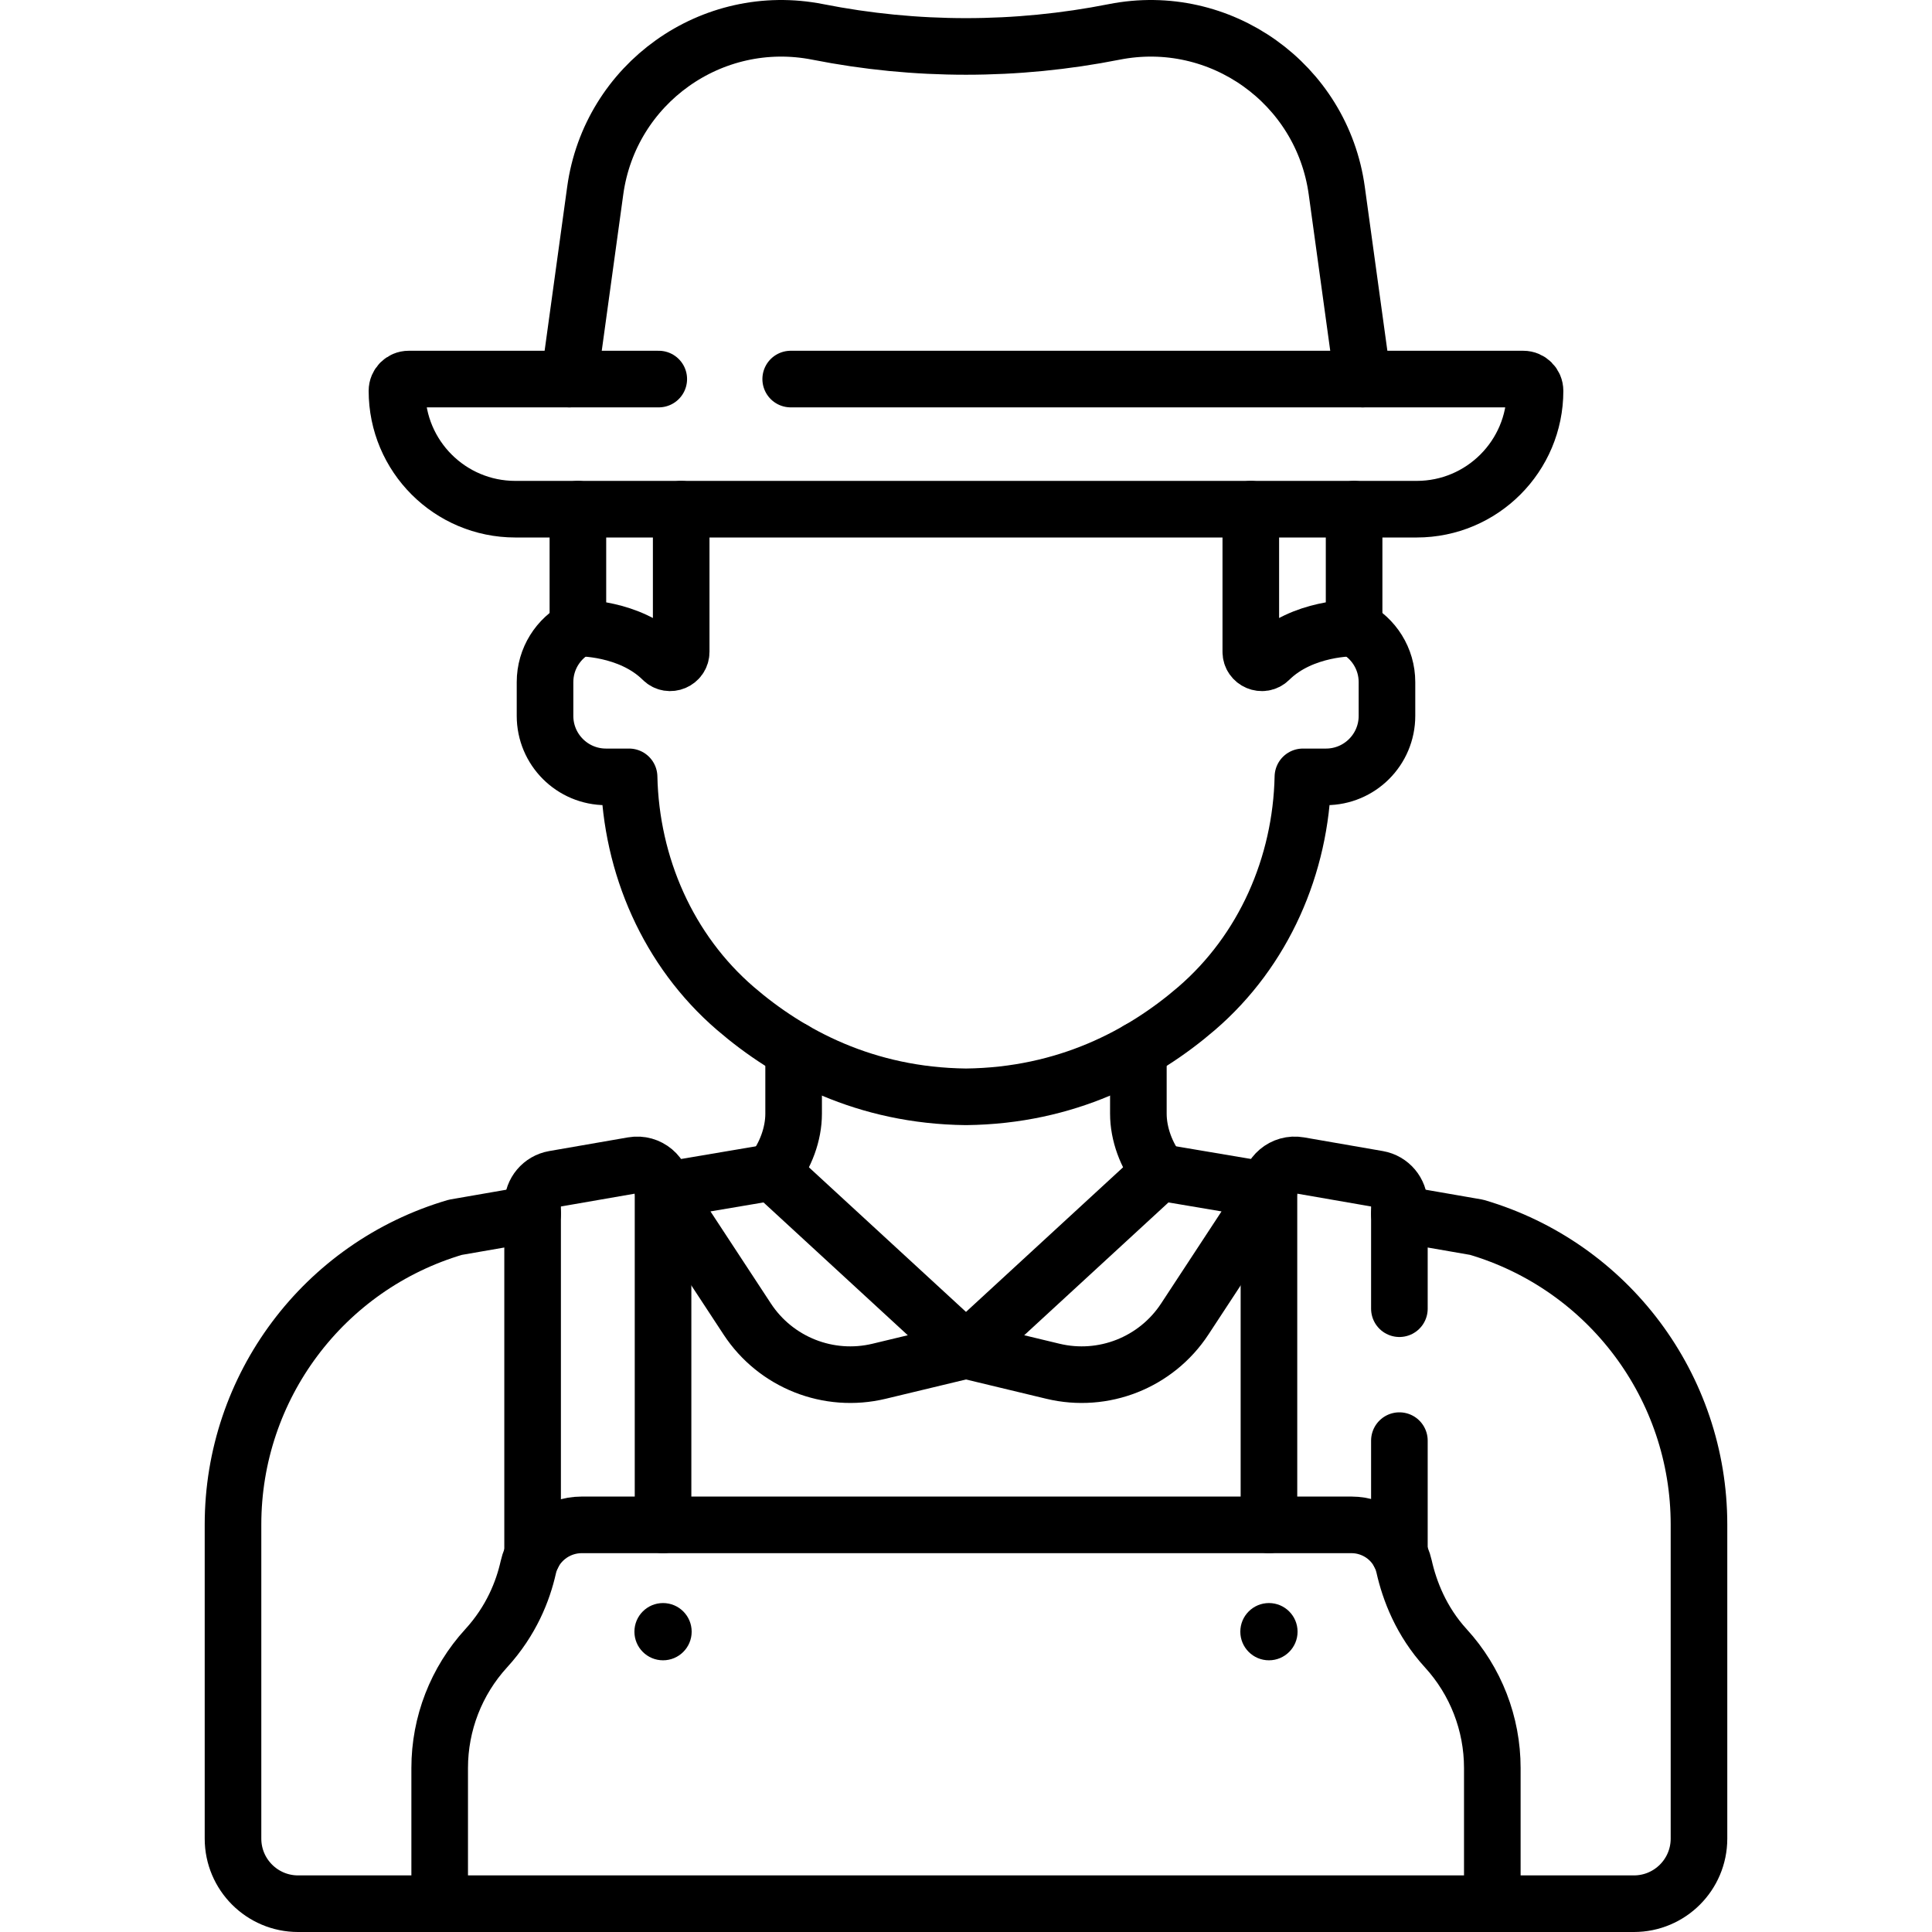
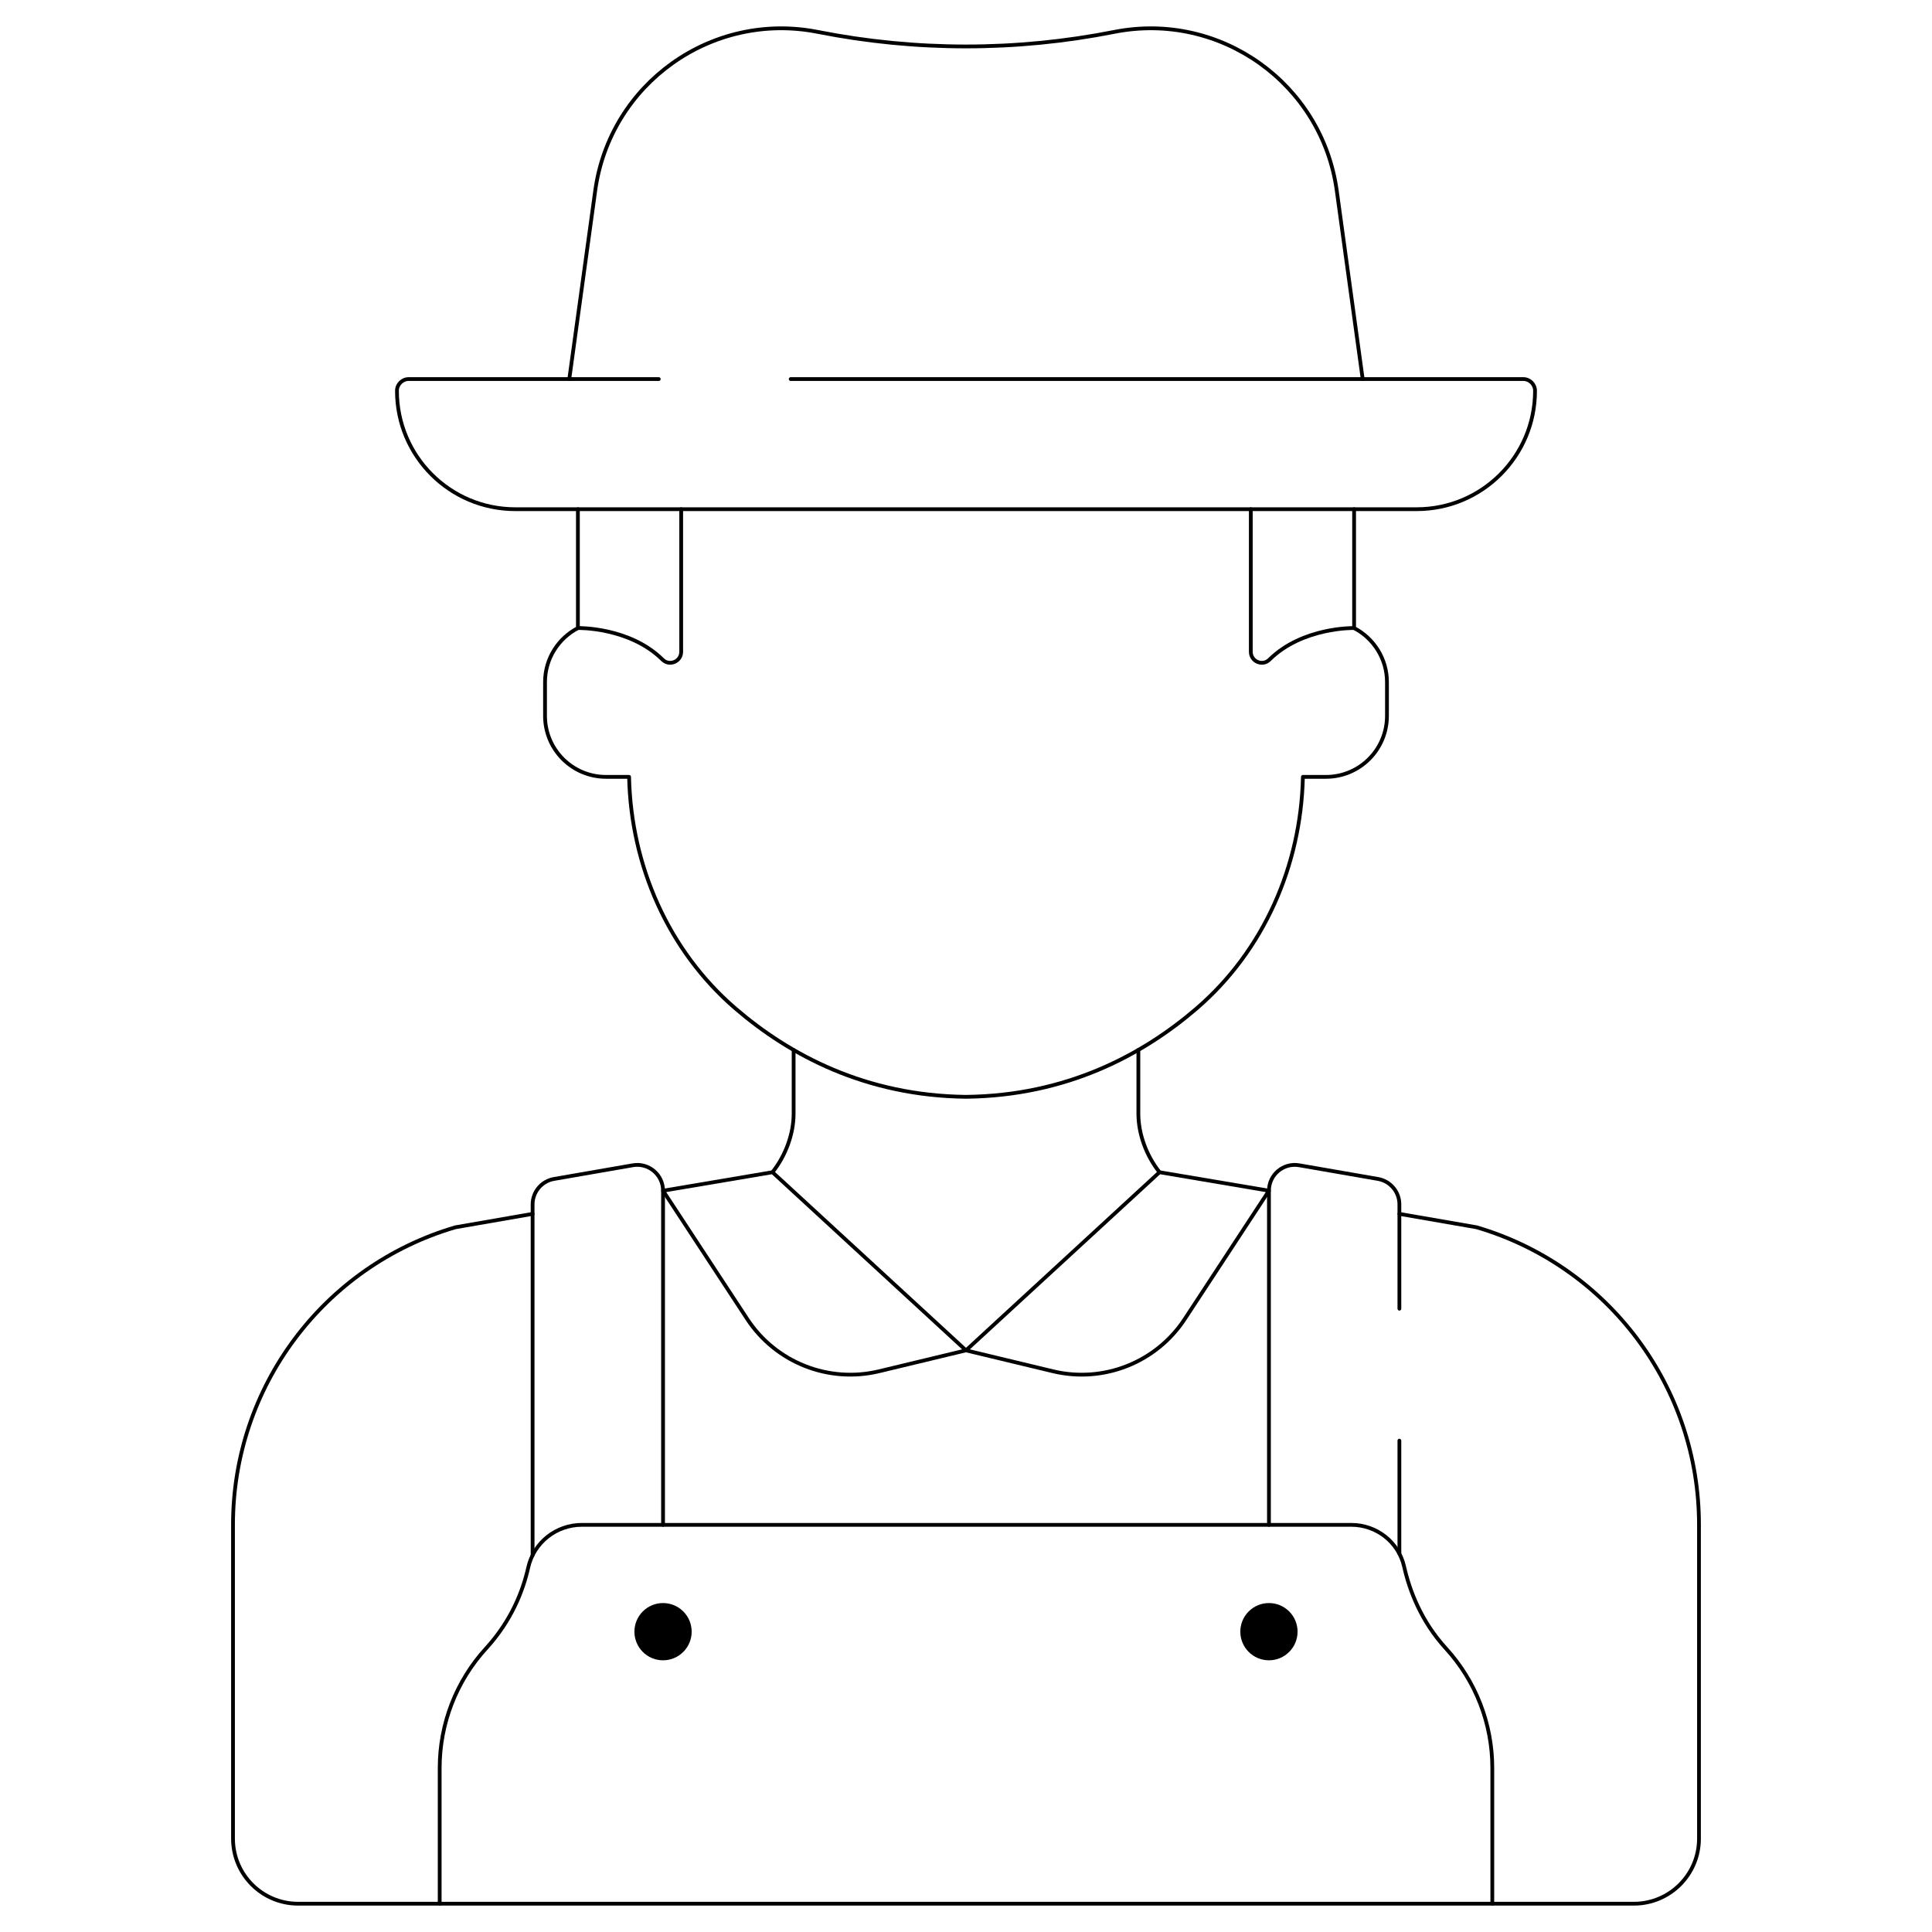
<svg xmlns="http://www.w3.org/2000/svg" version="1.1" width="32" height="32" x="0" y="0" viewBox="0 0 682.667 682.667" style="enable-background:new 0 0 32 32" xml:space="preserve">
  <g>
    <defs>
      <clipPath id="a" clipPathUnits="userSpaceOnUse">
        <path d="M0 512h512V0H0Z" fill="#000000" opacity="1" data-original="#000000" />
      </clipPath>
    </defs>
    <g clip-path="url(#a)" transform="matrix(1.33333 0 0 -1.33333 0 682.667)">
      <path d="M0 0a7.586 7.586 0 1 0-15.172 0A7.586 7.586 0 0 0 0 0" style="fill-opacity:1;fill-rule:nonzero;stroke:none" transform="translate(183.3 79.589)" fill="#000000" data-original="#000000" />
      <path d="M0 0a7.586 7.586 0 1 0-15.172 0A7.586 7.586 0 0 0 0 0" style="fill-opacity:1;fill-rule:nonzero;stroke:none" transform="translate(343.87 79.589)" fill="#000000" data-original="#000000" />
-       <path d="M0 0h-66.26a3.12 3.12 0 0 1-3.121-3.122c0-17.321 14.042-31.364 31.364-31.364h238.875c17.322 0 31.364 14.043 31.364 31.364A3.12 3.12 0 0 1 229.101 0H34.964" style="stroke-width:15;stroke-linecap:round;stroke-linejoin:round;stroke-miterlimit:10;stroke-dasharray:none;stroke-opacity:1" transform="translate(174.58 411.546)" fill="none" stroke="#000000" stroke-width="15" stroke-linecap="round" stroke-linejoin="round" stroke-miterlimit="10" stroke-dasharray="none" stroke-opacity="" data-original="#000000" />
-       <path d="m0 0-6.873 49.933c-3.907 28.383-30.898 47.625-59.005 42.062a202.157 202.157 0 0 0-78.506 0c-28.106 5.563-55.098-13.679-59.005-42.062L-210.262 0" style="stroke-width:15;stroke-linecap:round;stroke-linejoin:round;stroke-miterlimit:10;stroke-dasharray:none;stroke-opacity:1" transform="translate(361.13 411.546)" fill="none" stroke="#000000" stroke-width="15" stroke-linecap="round" stroke-linejoin="round" stroke-miterlimit="10" stroke-dasharray="none" stroke-opacity="" data-original="#000000" />
-       <path d="M0 0c-5.184-2.691-8.73-8.099-8.73-14.343v-8.937c0-8.927 7.236-16.163 16.163-16.163h6.113c.504-23.459 10.362-46.038 28.171-61.373 14.338-12.345 34.491-23.122 61.114-23.418 26.623.296 46.777 11.073 61.114 23.418 17.809 15.335 27.667 37.914 28.171 61.373h6.113c8.927 0 16.164 7.236 16.164 16.163v8.937c0 6.244-3.547 11.652-8.731 14.343" style="stroke-width:15;stroke-linecap:round;stroke-linejoin:round;stroke-miterlimit:10;stroke-dasharray:none;stroke-opacity:1" transform="translate(153.169 345.566)" fill="none" stroke="#000000" stroke-width="15" stroke-linecap="round" stroke-linejoin="round" stroke-miterlimit="10" stroke-dasharray="none" stroke-opacity="" data-original="#000000" />
-       <path d="M0 0v-37.788c0-2.572 3.107-3.894 4.936-2.085 8.778 8.688 22.439 8.379 22.439 8.379V0" style="stroke-width:15;stroke-linecap:round;stroke-linejoin:round;stroke-miterlimit:10;stroke-dasharray:none;stroke-opacity:1" transform="translate(331.477 377.06)" fill="none" stroke="#000000" stroke-width="15" stroke-linecap="round" stroke-linejoin="round" stroke-miterlimit="10" stroke-dasharray="none" stroke-opacity="" data-original="#000000" />
-       <path d="M0 0v-31.494s13.661.309 22.439-8.379c1.829-1.809 4.936-.487 4.936 2.085V0" style="stroke-width:15;stroke-linecap:round;stroke-linejoin:round;stroke-miterlimit:10;stroke-dasharray:none;stroke-opacity:1" transform="translate(153.149 377.06)" fill="none" stroke="#000000" stroke-width="15" stroke-linecap="round" stroke-linejoin="round" stroke-miterlimit="10" stroke-dasharray="none" stroke-opacity="" data-original="#000000" />
-       <path d="M0 0v-16.894c0-5.36-2.111-11.126-5.609-15.511h.005" style="stroke-width:15;stroke-linecap:round;stroke-linejoin:round;stroke-miterlimit:10;stroke-dasharray:none;stroke-opacity:1" transform="translate(210.32 233.755)" fill="none" stroke="#000000" stroke-width="15" stroke-linecap="round" stroke-linejoin="round" stroke-miterlimit="10" stroke-dasharray="none" stroke-opacity="" data-original="#000000" />
-       <path d="M0 0h.004c-3.498 4.386-5.608 10.151-5.608 15.512v16.893" style="stroke-width:15;stroke-linecap:round;stroke-linejoin:round;stroke-miterlimit:10;stroke-dasharray:none;stroke-opacity:1" transform="translate(307.284 201.35)" fill="none" stroke="#000000" stroke-width="15" stroke-linecap="round" stroke-linejoin="round" stroke-miterlimit="10" stroke-dasharray="none" stroke-opacity="" data-original="#000000" />
-       <path d="M0 0v35.972a46.977 46.977 0 0 1-12.313 31.706c-6.559 7.172-9.629 15.308-11.063 21.674-1.463 6.493-7.325 11.046-13.981 11.046h-203.929c-6.786 0-12.713-4.668-14.201-11.289-1.393-6.203-4.455-14.102-11.159-21.431a46.981 46.981 0 0 1-12.312-31.706V0" style="stroke-width:15;stroke-linecap:round;stroke-linejoin:round;stroke-miterlimit:10;stroke-dasharray:none;stroke-opacity:1" transform="translate(395.479 7.5)" fill="none" stroke="#000000" stroke-width="15" stroke-linecap="round" stroke-linejoin="round" stroke-miterlimit="10" stroke-dasharray="none" stroke-opacity="" data-original="#000000" />
-       <path d="m0 0-20.478-3.556c-34.932-10.285-58.918-42.35-58.918-78.766v-83.238c0-9.528 7.725-17.252 17.252-17.252h353.996c9.527 0 17.252 7.724 17.252 17.252v83.238c0 36.416-23.986 68.481-58.918 78.766L229.708 0" style="stroke-width:15;stroke-linecap:round;stroke-linejoin:round;stroke-miterlimit:10;stroke-dasharray:none;stroke-opacity:1" transform="translate(141.146 190.311)" fill="none" stroke="#000000" stroke-width="15" stroke-linecap="round" stroke-linejoin="round" stroke-miterlimit="10" stroke-dasharray="none" stroke-opacity="" data-original="#000000" />
-       <path d="M0 0v27.64a6.844 6.844 0 0 1-5.672 6.743l-20.883 3.626c-4.185.726-8.014-2.495-8.014-6.742v-88.551" style="stroke-width:15;stroke-linecap:round;stroke-linejoin:round;stroke-miterlimit:10;stroke-dasharray:none;stroke-opacity:1" transform="translate(370.854 165.183)" fill="none" stroke="#000000" stroke-width="15" stroke-linecap="round" stroke-linejoin="round" stroke-miterlimit="10" stroke-dasharray="none" stroke-opacity="" data-original="#000000" />
-       <path d="M0 0v29.967" style="stroke-width:15;stroke-linecap:round;stroke-linejoin:round;stroke-miterlimit:10;stroke-dasharray:none;stroke-opacity:1" transform="translate(370.854 100.251)" fill="none" stroke="#000000" stroke-width="15" stroke-linecap="round" stroke-linejoin="round" stroke-miterlimit="10" stroke-dasharray="none" stroke-opacity="" data-original="#000000" />
-       <path d="M0 0v88.551c0 4.247-3.829 7.469-8.014 6.742l-20.883-3.626a6.844 6.844 0 0 1-5.672-6.743V-8.062" style="stroke-width:15;stroke-linecap:round;stroke-linejoin:round;stroke-miterlimit:10;stroke-dasharray:none;stroke-opacity:1" transform="translate(175.715 107.898)" fill="none" stroke="#000000" stroke-width="15" stroke-linecap="round" stroke-linejoin="round" stroke-miterlimit="10" stroke-dasharray="none" stroke-opacity="" data-original="#000000" />
-       <path d="m0 0 23.026-5.534A32.67 32.67 0 0 1 57.979 8.312l22.306 33.996-29.001 4.902ZM0 0l-23.026-5.534A32.67 32.67 0 0 0-57.979 8.312l-22.306 33.996 29.001 4.902z" style="stroke-width:15;stroke-linecap:round;stroke-linejoin:round;stroke-miterlimit:10;stroke-dasharray:none;stroke-opacity:1" transform="translate(256 154.14)" fill="none" stroke="#000000" stroke-width="15" stroke-linecap="round" stroke-linejoin="round" stroke-miterlimit="10" stroke-dasharray="none" stroke-opacity="" data-original="#000000" />
+       <path d="M0 0h-66.26a3.12 3.12 0 0 1-3.121-3.122c0-17.321 14.042-31.364 31.364-31.364h238.875c17.322 0 31.364 14.043 31.364 31.364A3.12 3.12 0 0 1 229.101 0H34.964" style="strokeWidth:15;stroke-linecap:round;stroke-linejoin:round;stroke-miterlimit:10;stroke-dasharray:none;stroke-opacity:1" transform="translate(174.58 411.546)" fill="none" stroke="#000000" strokeWidth="15" stroke-linecap="round" stroke-linejoin="round" stroke-miterlimit="10" stroke-dasharray="none" stroke-opacity="" data-original="#000000" />
+       <path d="m0 0-6.873 49.933c-3.907 28.383-30.898 47.625-59.005 42.062a202.157 202.157 0 0 0-78.506 0c-28.106 5.563-55.098-13.679-59.005-42.062L-210.262 0" style="strokeWidth:15;stroke-linecap:round;stroke-linejoin:round;stroke-miterlimit:10;stroke-dasharray:none;stroke-opacity:1" transform="translate(361.13 411.546)" fill="none" stroke="#000000" strokeWidth="15" stroke-linecap="round" stroke-linejoin="round" stroke-miterlimit="10" stroke-dasharray="none" stroke-opacity="" data-original="#000000" />
+       <path d="M0 0c-5.184-2.691-8.73-8.099-8.73-14.343v-8.937c0-8.927 7.236-16.163 16.163-16.163h6.113c.504-23.459 10.362-46.038 28.171-61.373 14.338-12.345 34.491-23.122 61.114-23.418 26.623.296 46.777 11.073 61.114 23.418 17.809 15.335 27.667 37.914 28.171 61.373h6.113c8.927 0 16.164 7.236 16.164 16.163v8.937c0 6.244-3.547 11.652-8.731 14.343" style="strokeWidth:15;stroke-linecap:round;stroke-linejoin:round;stroke-miterlimit:10;stroke-dasharray:none;stroke-opacity:1" transform="translate(153.169 345.566)" fill="none" stroke="#000000" strokeWidth="15" stroke-linecap="round" stroke-linejoin="round" stroke-miterlimit="10" stroke-dasharray="none" stroke-opacity="" data-original="#000000" />
+       <path d="M0 0v-37.788c0-2.572 3.107-3.894 4.936-2.085 8.778 8.688 22.439 8.379 22.439 8.379V0" style="strokeWidth:15;stroke-linecap:round;stroke-linejoin:round;stroke-miterlimit:10;stroke-dasharray:none;stroke-opacity:1" transform="translate(331.477 377.06)" fill="none" stroke="#000000" strokeWidth="15" stroke-linecap="round" stroke-linejoin="round" stroke-miterlimit="10" stroke-dasharray="none" stroke-opacity="" data-original="#000000" />
+       <path d="M0 0v-31.494s13.661.309 22.439-8.379c1.829-1.809 4.936-.487 4.936 2.085V0" style="strokeWidth:15;stroke-linecap:round;stroke-linejoin:round;stroke-miterlimit:10;stroke-dasharray:none;stroke-opacity:1" transform="translate(153.149 377.06)" fill="none" stroke="#000000" strokeWidth="15" stroke-linecap="round" stroke-linejoin="round" stroke-miterlimit="10" stroke-dasharray="none" stroke-opacity="" data-original="#000000" />
+       <path d="M0 0v-16.894c0-5.36-2.111-11.126-5.609-15.511h.005" style="strokeWidth:15;stroke-linecap:round;stroke-linejoin:round;stroke-miterlimit:10;stroke-dasharray:none;stroke-opacity:1" transform="translate(210.32 233.755)" fill="none" stroke="#000000" strokeWidth="15" stroke-linecap="round" stroke-linejoin="round" stroke-miterlimit="10" stroke-dasharray="none" stroke-opacity="" data-original="#000000" />
+       <path d="M0 0h.004c-3.498 4.386-5.608 10.151-5.608 15.512v16.893" style="strokeWidth:15;stroke-linecap:round;stroke-linejoin:round;stroke-miterlimit:10;stroke-dasharray:none;stroke-opacity:1" transform="translate(307.284 201.35)" fill="none" stroke="#000000" strokeWidth="15" stroke-linecap="round" stroke-linejoin="round" stroke-miterlimit="10" stroke-dasharray="none" stroke-opacity="" data-original="#000000" />
+       <path d="M0 0v35.972a46.977 46.977 0 0 1-12.313 31.706c-6.559 7.172-9.629 15.308-11.063 21.674-1.463 6.493-7.325 11.046-13.981 11.046h-203.929c-6.786 0-12.713-4.668-14.201-11.289-1.393-6.203-4.455-14.102-11.159-21.431a46.981 46.981 0 0 1-12.312-31.706V0" style="strokeWidth:15;stroke-linecap:round;stroke-linejoin:round;stroke-miterlimit:10;stroke-dasharray:none;stroke-opacity:1" transform="translate(395.479 7.5)" fill="none" stroke="#000000" strokeWidth="15" stroke-linecap="round" stroke-linejoin="round" stroke-miterlimit="10" stroke-dasharray="none" stroke-opacity="" data-original="#000000" />
+       <path d="m0 0-20.478-3.556c-34.932-10.285-58.918-42.35-58.918-78.766v-83.238c0-9.528 7.725-17.252 17.252-17.252h353.996c9.527 0 17.252 7.724 17.252 17.252v83.238c0 36.416-23.986 68.481-58.918 78.766L229.708 0" style="strokeWidth:15;stroke-linecap:round;stroke-linejoin:round;stroke-miterlimit:10;stroke-dasharray:none;stroke-opacity:1" transform="translate(141.146 190.311)" fill="none" stroke="#000000" strokeWidth="15" stroke-linecap="round" stroke-linejoin="round" stroke-miterlimit="10" stroke-dasharray="none" stroke-opacity="" data-original="#000000" />
+       <path d="M0 0v27.64a6.844 6.844 0 0 1-5.672 6.743l-20.883 3.626c-4.185.726-8.014-2.495-8.014-6.742v-88.551" style="strokeWidth:15;stroke-linecap:round;stroke-linejoin:round;stroke-miterlimit:10;stroke-dasharray:none;stroke-opacity:1" transform="translate(370.854 165.183)" fill="none" stroke="#000000" strokeWidth="15" stroke-linecap="round" stroke-linejoin="round" stroke-miterlimit="10" stroke-dasharray="none" stroke-opacity="" data-original="#000000" />
+       <path d="M0 0v29.967" style="strokeWidth:15;stroke-linecap:round;stroke-linejoin:round;stroke-miterlimit:10;stroke-dasharray:none;stroke-opacity:1" transform="translate(370.854 100.251)" fill="none" stroke="#000000" strokeWidth="15" stroke-linecap="round" stroke-linejoin="round" stroke-miterlimit="10" stroke-dasharray="none" stroke-opacity="" data-original="#000000" />
+       <path d="M0 0v88.551c0 4.247-3.829 7.469-8.014 6.742l-20.883-3.626a6.844 6.844 0 0 1-5.672-6.743V-8.062" style="strokeWidth:15;stroke-linecap:round;stroke-linejoin:round;stroke-miterlimit:10;stroke-dasharray:none;stroke-opacity:1" transform="translate(175.715 107.898)" fill="none" stroke="#000000" strokeWidth="15" stroke-linecap="round" stroke-linejoin="round" stroke-miterlimit="10" stroke-dasharray="none" stroke-opacity="" data-original="#000000" />
+       <path d="m0 0 23.026-5.534A32.67 32.67 0 0 1 57.979 8.312l22.306 33.996-29.001 4.902ZM0 0l-23.026-5.534A32.67 32.67 0 0 0-57.979 8.312l-22.306 33.996 29.001 4.902z" style="strokeWidth:15;stroke-linecap:round;stroke-linejoin:round;stroke-miterlimit:10;stroke-dasharray:none;stroke-opacity:1" transform="translate(256 154.14)" fill="none" stroke="#000000" strokeWidth="15" stroke-linecap="round" stroke-linejoin="round" stroke-miterlimit="10" stroke-dasharray="none" stroke-opacity="" data-original="#000000" />
    </g>
  </g>
</svg>
